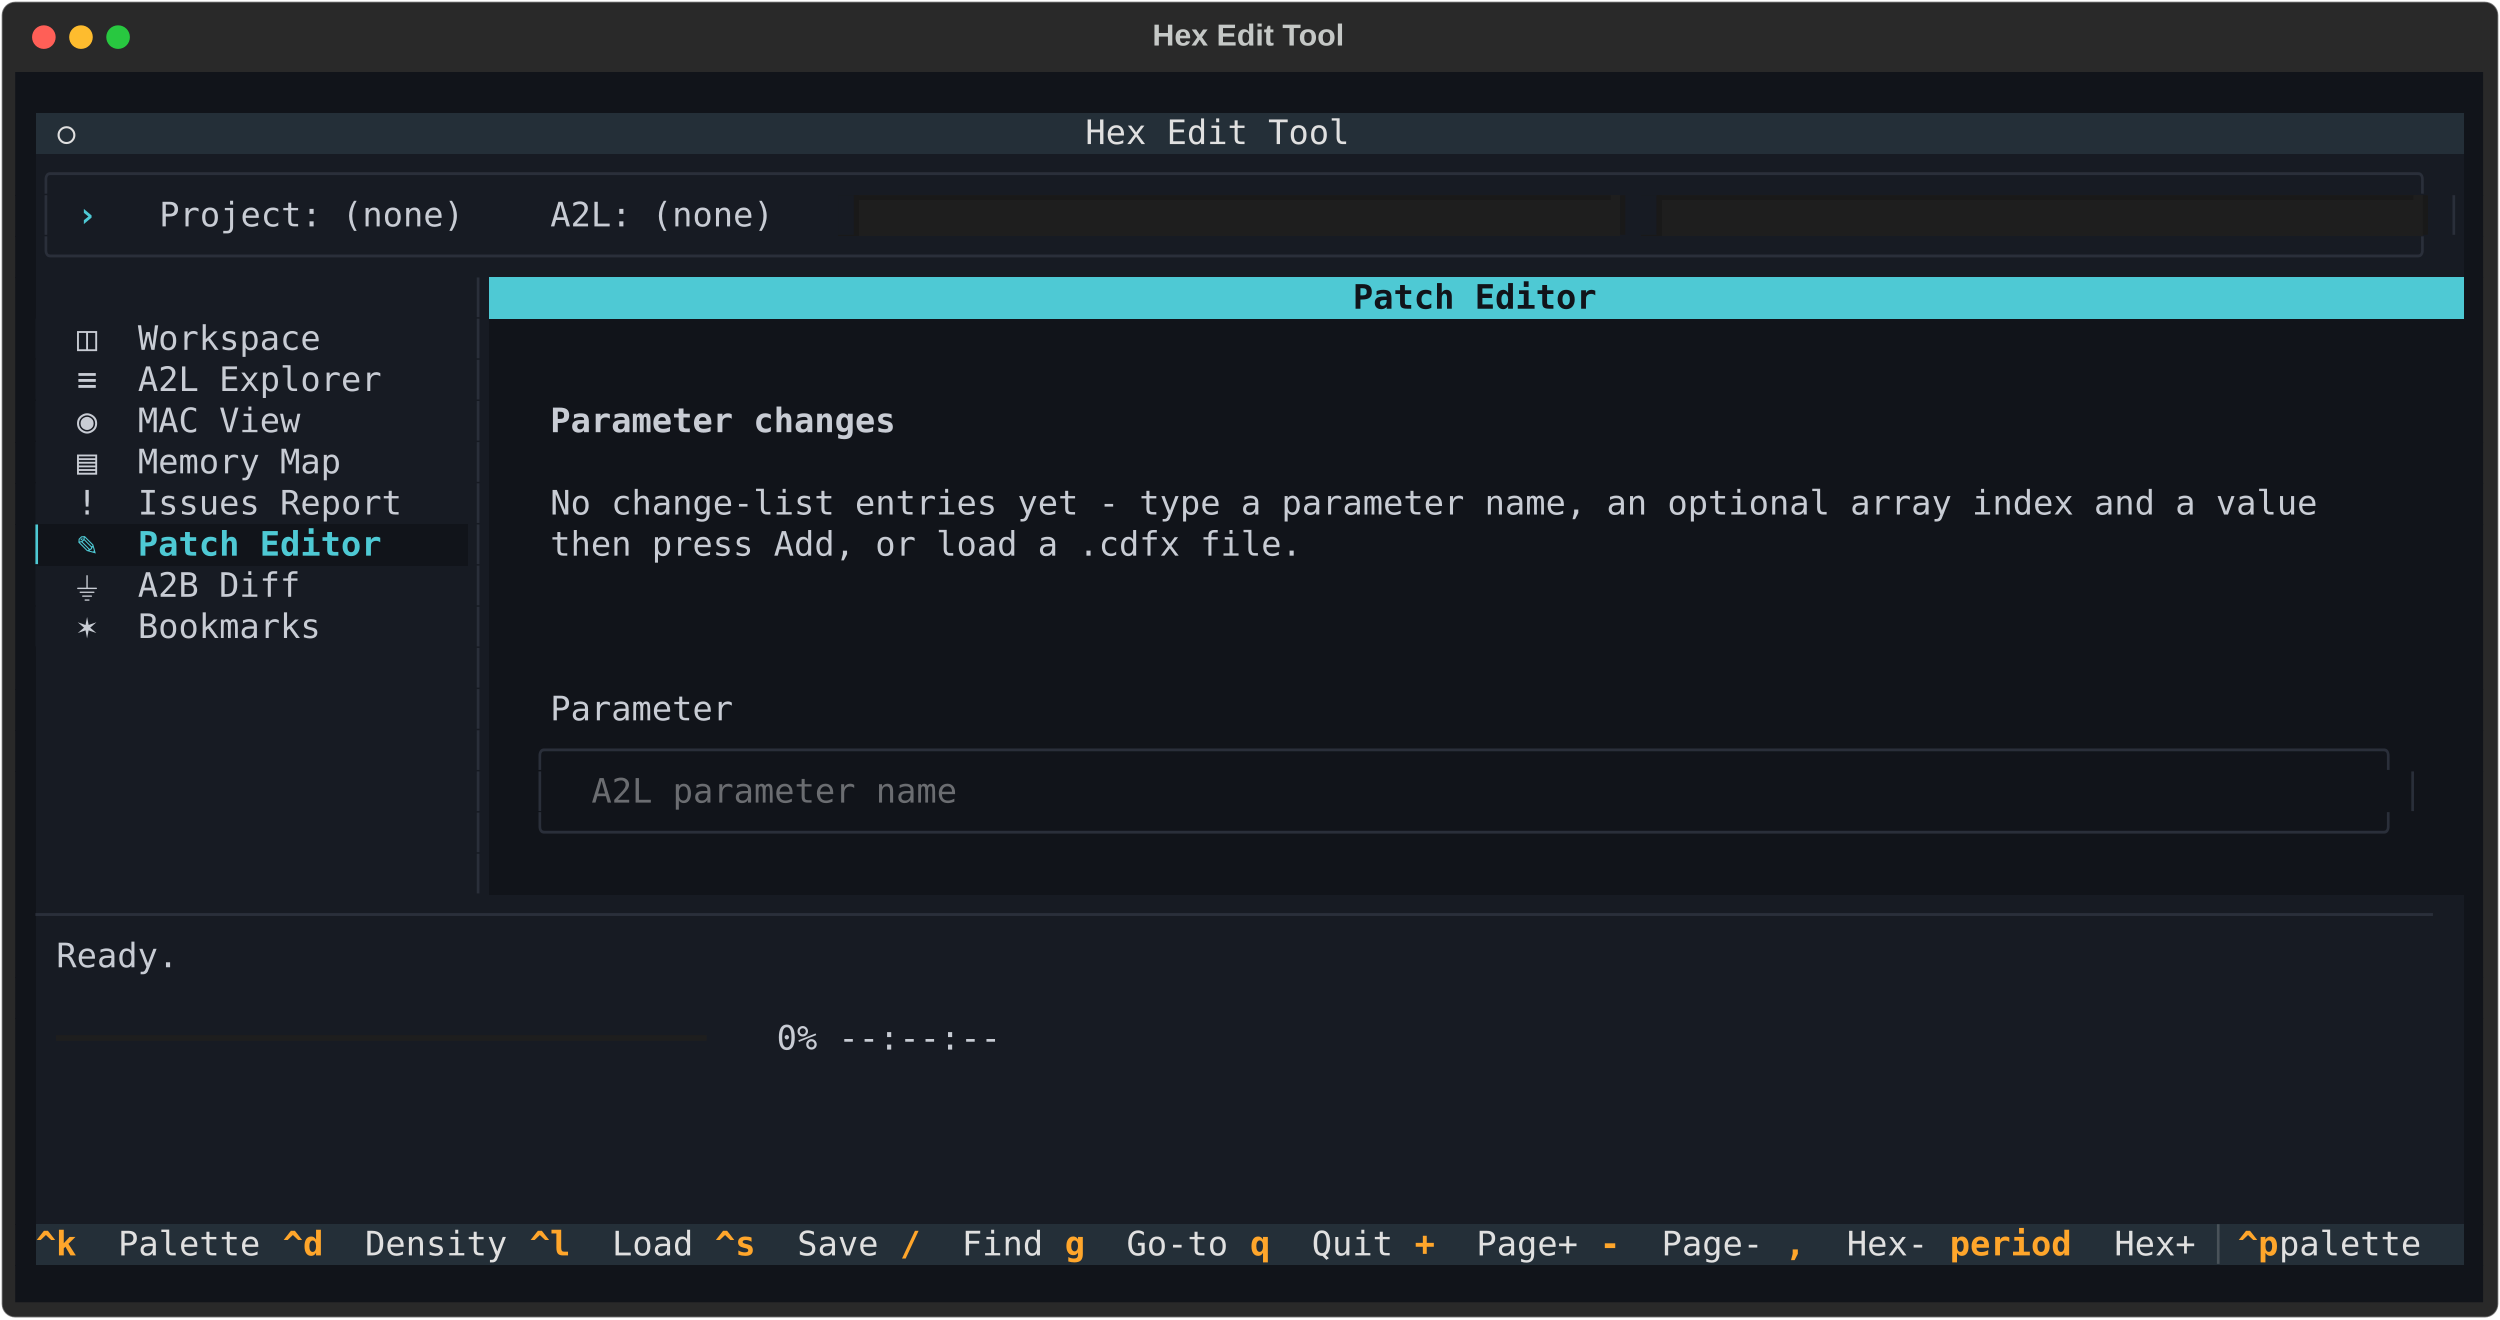
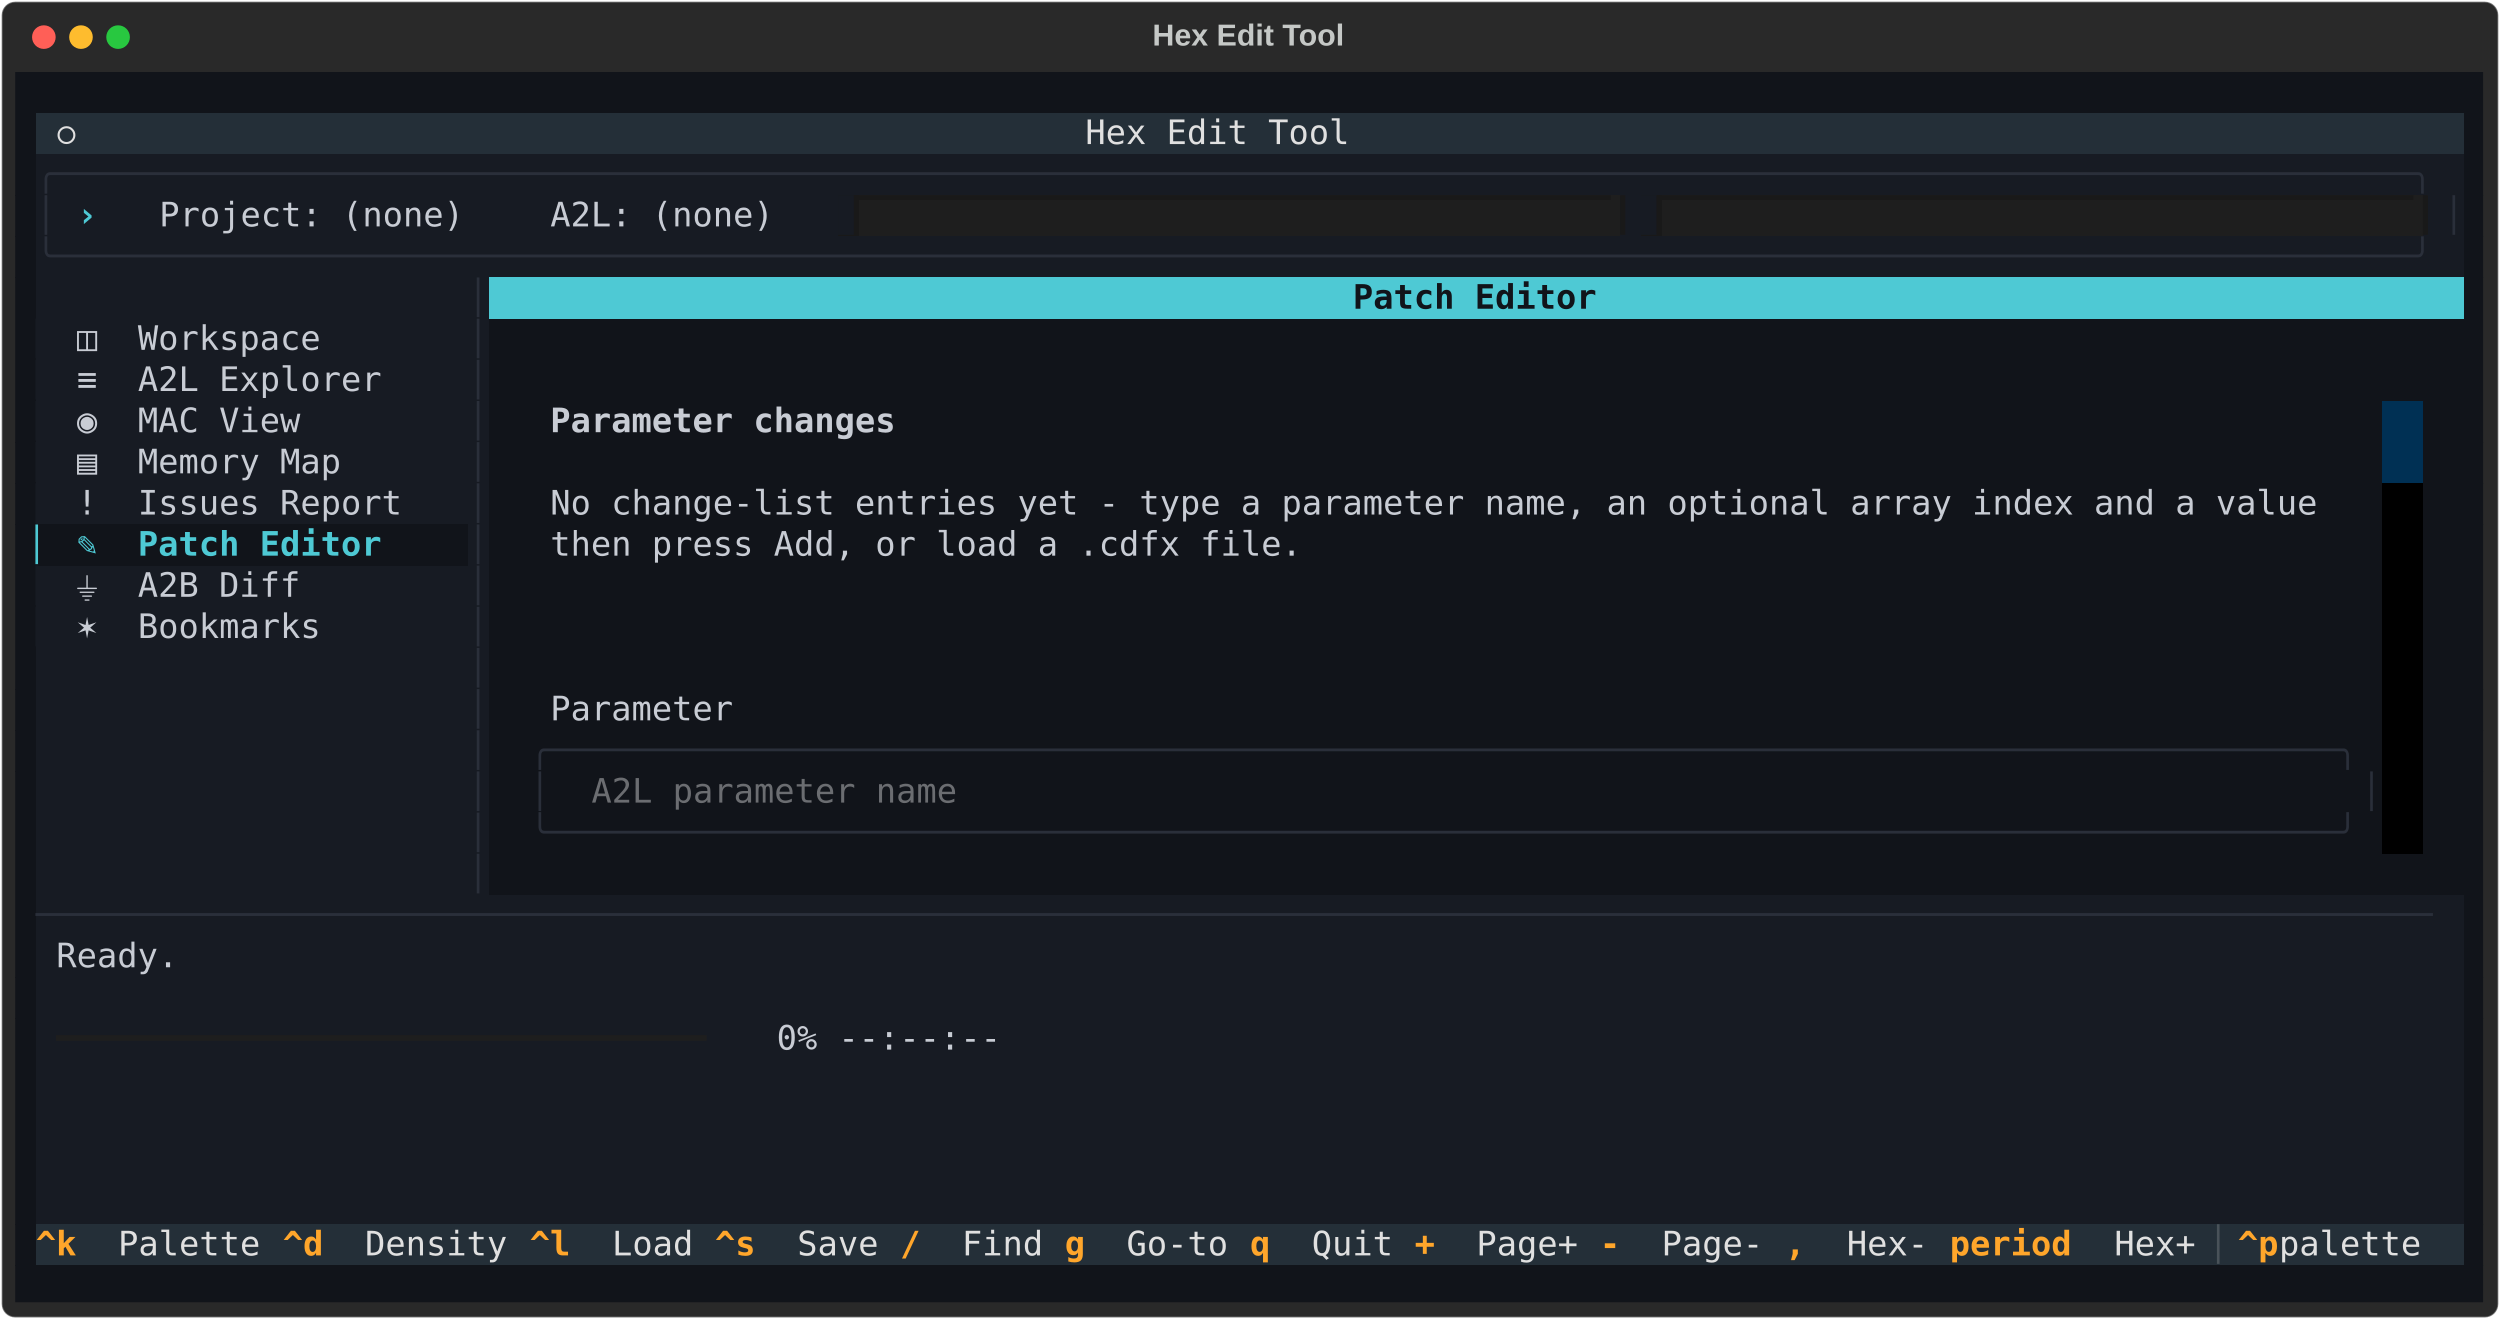
<svg xmlns="http://www.w3.org/2000/svg" class="rich-terminal" viewBox="0 0 1482 782.0">
  <style>

    @font-face {
        font-family: "Fira Code";
        src: local("FiraCode-Regular"),
                url("https://cdnjs.cloudflare.com/ajax/libs/firacode/6.2.0/woff2/FiraCode-Regular.woff2") format("woff2"),
                url("https://cdnjs.cloudflare.com/ajax/libs/firacode/6.2.0/woff/FiraCode-Regular.woff") format("woff");
        font-style: normal;
        font-weight: 400;
    }
    @font-face {
        font-family: "Fira Code";
        src: local("FiraCode-Bold"),
                url("https://cdnjs.cloudflare.com/ajax/libs/firacode/6.2.0/woff2/FiraCode-Bold.woff2") format("woff2"),
                url("https://cdnjs.cloudflare.com/ajax/libs/firacode/6.2.0/woff/FiraCode-Bold.woff") format("woff");
        font-style: bold;
        font-weight: 700;
    }

    .terminal-matrix {
        font-family: Fira Code, monospace;
        font-size: 20px;
        line-height: 24.4px;
        font-variant-east-asian: full-width;
    }

    .terminal-title {
        font-size: 18px;
        font-weight: bold;
        font-family: arial;
    }

    .terminal-r1 { fill: #c5c8c6 }
.terminal-r2 { fill: #e0e0e0 }
.terminal-r3 { fill: #2a2f3a }
.terminal-r4 { fill: #4ec9d4;font-weight: bold }
.terminal-r5 { fill: #c8ccd4 }
.terminal-r6 { fill: #171b23 }
.terminal-r7 { fill: #191919 }
.terminal-r8 { fill: #11141a;font-weight: bold }
.terminal-r9 { fill: #c8ccd4;font-weight: bold }
- .terminal-r10 { fill: #4ec9d4 }
- .terminal-r11 { fill: #6b6d71 }
- .terminal-r12 { fill: #1e1e1e }
- .terminal-r13 { fill: #ffa62b;font-weight: bold }
- .terminal-r14 { fill: #495259 }
+ .terminal-r10 { fill: #11141a }
+ .terminal-r11 { fill: #4ec9d4 }
+ .terminal-r12 { fill: #6b6d71 }
+ .terminal-r13 { fill: #1e1e1e }
+ .terminal-r14 { fill: #ffa62b;font-weight: bold }
+ .terminal-r15 { fill: #495259 }
    </style>
  <defs>
    <clipPath id="terminal-clip-terminal">
      <rect x="0" y="0" width="1463.0" height="731.0" />
    </clipPath>
    <clipPath id="terminal-line-0">
      <rect x="0" y="1.5" width="1464" height="24.65" />
    </clipPath>
    <clipPath id="terminal-line-1">
      <rect x="0" y="25.9" width="1464" height="24.65" />
    </clipPath>
    <clipPath id="terminal-line-2">
      <rect x="0" y="50.3" width="1464" height="24.65" />
    </clipPath>
    <clipPath id="terminal-line-3">
      <rect x="0" y="74.7" width="1464" height="24.65" />
    </clipPath>
    <clipPath id="terminal-line-4">
      <rect x="0" y="99.1" width="1464" height="24.65" />
    </clipPath>
    <clipPath id="terminal-line-5">
      <rect x="0" y="123.5" width="1464" height="24.65" />
    </clipPath>
    <clipPath id="terminal-line-6">
      <rect x="0" y="147.9" width="1464" height="24.65" />
    </clipPath>
    <clipPath id="terminal-line-7">
      <rect x="0" y="172.3" width="1464" height="24.65" />
    </clipPath>
    <clipPath id="terminal-line-8">
      <rect x="0" y="196.7" width="1464" height="24.65" />
    </clipPath>
    <clipPath id="terminal-line-9">
      <rect x="0" y="221.1" width="1464" height="24.65" />
    </clipPath>
    <clipPath id="terminal-line-10">
      <rect x="0" y="245.5" width="1464" height="24.65" />
    </clipPath>
    <clipPath id="terminal-line-11">
      <rect x="0" y="269.9" width="1464" height="24.65" />
    </clipPath>
    <clipPath id="terminal-line-12">
      <rect x="0" y="294.3" width="1464" height="24.65" />
    </clipPath>
    <clipPath id="terminal-line-13">
      <rect x="0" y="318.7" width="1464" height="24.65" />
    </clipPath>
    <clipPath id="terminal-line-14">
      <rect x="0" y="343.1" width="1464" height="24.65" />
    </clipPath>
    <clipPath id="terminal-line-15">
      <rect x="0" y="367.5" width="1464" height="24.65" />
    </clipPath>
    <clipPath id="terminal-line-16">
      <rect x="0" y="391.9" width="1464" height="24.65" />
    </clipPath>
    <clipPath id="terminal-line-17">
      <rect x="0" y="416.3" width="1464" height="24.65" />
    </clipPath>
    <clipPath id="terminal-line-18">
      <rect x="0" y="440.7" width="1464" height="24.65" />
    </clipPath>
    <clipPath id="terminal-line-19">
      <rect x="0" y="465.1" width="1464" height="24.65" />
    </clipPath>
    <clipPath id="terminal-line-20">
      <rect x="0" y="489.5" width="1464" height="24.65" />
    </clipPath>
    <clipPath id="terminal-line-21">
      <rect x="0" y="513.9" width="1464" height="24.65" />
    </clipPath>
    <clipPath id="terminal-line-22">
      <rect x="0" y="538.3" width="1464" height="24.65" />
    </clipPath>
    <clipPath id="terminal-line-23">
      <rect x="0" y="562.7" width="1464" height="24.65" />
    </clipPath>
    <clipPath id="terminal-line-24">
      <rect x="0" y="587.1" width="1464" height="24.65" />
    </clipPath>
    <clipPath id="terminal-line-25">
      <rect x="0" y="611.5" width="1464" height="24.65" />
    </clipPath>
    <clipPath id="terminal-line-26">
      <rect x="0" y="635.9" width="1464" height="24.65" />
    </clipPath>
    <clipPath id="terminal-line-27">
      <rect x="0" y="660.3" width="1464" height="24.65" />
    </clipPath>
    <clipPath id="terminal-line-28">
      <rect x="0" y="684.7" width="1464" height="24.65" />
    </clipPath>
  </defs>
  <rect fill="#292929" stroke="rgba(255,255,255,0.35)" stroke-width="1" x="1" y="1" width="1480" height="780" rx="8" />
  <text class="terminal-title" fill="#c5c8c6" text-anchor="middle" x="740" y="27">Hex Edit Tool</text>
  <g transform="translate(26,22)">
    <circle cx="0" cy="0" r="7" fill="#ff5f57" />
    <circle cx="22" cy="0" r="7" fill="#febc2e" />
    <circle cx="44" cy="0" r="7" fill="#28c840" />
  </g>
  <g transform="translate(9, 41)" clip-path="url(#terminal-clip-terminal)">
    <rect fill="#11141a" x="0" y="1.5" width="1464" height="24.65" shape-rendering="crispEdges" />
    <rect fill="#11141a" x="0" y="25.9" width="12.2" height="24.65" shape-rendering="crispEdges" />
    <rect fill="#242f38" x="12.2" y="25.9" width="12.2" height="24.65" shape-rendering="crispEdges" />
    <rect fill="#242f38" x="24.4" y="25.9" width="12.2" height="24.65" shape-rendering="crispEdges" />
    <rect fill="#242f38" x="36.6" y="25.9" width="61" height="24.65" shape-rendering="crispEdges" />
    <rect fill="#242f38" x="97.6" y="25.9" width="12.2" height="24.65" shape-rendering="crispEdges" />
    <rect fill="#242f38" x="109.8" y="25.9" width="524.6" height="24.65" shape-rendering="crispEdges" />
    <rect fill="#242f38" x="634.4" y="25.9" width="158.6" height="24.65" shape-rendering="crispEdges" />
    <rect fill="#242f38" x="793" y="25.9" width="536.8" height="24.65" shape-rendering="crispEdges" />
    <rect fill="#242f38" x="1329.8" y="25.9" width="12.2" height="24.65" shape-rendering="crispEdges" />
    <rect fill="#242f38" x="1342" y="25.9" width="0" height="24.65" shape-rendering="crispEdges" />
    <rect fill="#242f38" x="1342" y="25.9" width="109.8" height="24.65" shape-rendering="crispEdges" />
    <rect fill="#11141a" x="1451.8" y="25.9" width="12.2" height="24.65" shape-rendering="crispEdges" />
    <rect fill="#11141a" x="0" y="50.3" width="12.2" height="24.65" shape-rendering="crispEdges" />
    <rect fill="#171b23" x="12.2" y="50.3" width="1439.6" height="24.65" shape-rendering="crispEdges" />
    <rect fill="#11141a" x="1451.8" y="50.3" width="12.2" height="24.65" shape-rendering="crispEdges" />
    <rect fill="#11141a" x="0" y="74.7" width="12.2" height="24.65" shape-rendering="crispEdges" />
    <rect fill="#171b23" x="12.2" y="74.7" width="12.2" height="24.65" shape-rendering="crispEdges" />
    <rect fill="#171b23" x="24.4" y="74.7" width="12.2" height="24.65" shape-rendering="crispEdges" />
    <rect fill="#171b23" x="36.6" y="74.7" width="12.2" height="24.65" shape-rendering="crispEdges" />
    <rect fill="#171b23" x="48.8" y="74.7" width="12.2" height="24.65" shape-rendering="crispEdges" />
    <rect fill="#171b23" x="61" y="74.7" width="24.4" height="24.65" shape-rendering="crispEdges" />
    <rect fill="#171b23" x="85.4" y="74.7" width="183" height="24.65" shape-rendering="crispEdges" />
    <rect fill="#171b23" x="268.4" y="74.7" width="48.8" height="24.65" shape-rendering="crispEdges" />
    <rect fill="#171b23" x="317.2" y="74.7" width="134.2" height="24.65" shape-rendering="crispEdges" />
    <rect fill="#171b23" x="451.4" y="74.7" width="12.2" height="24.65" shape-rendering="crispEdges" />
    <rect fill="#171b23" x="463.6" y="74.7" width="24.4" height="24.65" shape-rendering="crispEdges" />
    <rect fill="#191919" x="488" y="74.7" width="12.2" height="24.65" shape-rendering="crispEdges" />
    <rect fill="#1e1e1e" x="500.2" y="74.7" width="451.4" height="24.65" shape-rendering="crispEdges" />
    <rect fill="#171b23" x="951.6" y="74.7" width="12.2" height="24.65" shape-rendering="crispEdges" />
    <rect fill="#191919" x="963.8" y="74.7" width="12.2" height="24.65" shape-rendering="crispEdges" />
    <rect fill="#1e1e1e" x="976" y="74.7" width="451.4" height="24.65" shape-rendering="crispEdges" />
    <rect fill="#171b23" x="1427.4" y="74.7" width="12.2" height="24.65" shape-rendering="crispEdges" />
    <rect fill="#171b23" x="1439.6" y="74.7" width="12.2" height="24.65" shape-rendering="crispEdges" />
    <rect fill="#11141a" x="1451.8" y="74.7" width="12.2" height="24.65" shape-rendering="crispEdges" />
    <rect fill="#11141a" x="0" y="99.1" width="12.2" height="24.65" shape-rendering="crispEdges" />
    <rect fill="#171b23" x="12.2" y="99.1" width="1439.6" height="24.65" shape-rendering="crispEdges" />
    <rect fill="#11141a" x="1451.8" y="99.1" width="12.2" height="24.65" shape-rendering="crispEdges" />
    <rect fill="#11141a" x="0" y="123.5" width="12.2" height="24.65" shape-rendering="crispEdges" />
    <rect fill="#171b23" x="12.2" y="123.5" width="256.2" height="24.65" shape-rendering="crispEdges" />
    <rect fill="#171b23" x="268.4" y="123.5" width="12.2" height="24.65" shape-rendering="crispEdges" />
    <rect fill="#4ec9d4" x="280.6" y="123.5" width="512.4" height="24.65" shape-rendering="crispEdges" />
    <rect fill="#4ec9d4" x="793" y="123.5" width="146.4" height="24.65" shape-rendering="crispEdges" />
    <rect fill="#4ec9d4" x="939.4" y="123.5" width="512.4" height="24.65" shape-rendering="crispEdges" />
    <rect fill="#11141a" x="1451.8" y="123.5" width="12.2" height="24.65" shape-rendering="crispEdges" />
    <rect fill="#11141a" x="0" y="147.9" width="12.2" height="24.65" shape-rendering="crispEdges" />
    <rect fill="#171b23" x="12.2" y="147.9" width="12.2" height="24.65" shape-rendering="crispEdges" />
    <rect fill="#171b23" x="24.4" y="147.9" width="12.2" height="24.65" shape-rendering="crispEdges" />
    <rect fill="#171b23" x="36.6" y="147.9" width="146.4" height="24.65" shape-rendering="crispEdges" />
    <rect fill="#171b23" x="183" y="147.9" width="85.4" height="24.65" shape-rendering="crispEdges" />
    <rect fill="#171b23" x="268.4" y="147.9" width="12.2" height="24.65" shape-rendering="crispEdges" />
    <rect fill="#11141a" x="280.6" y="147.9" width="1183.4" height="24.65" shape-rendering="crispEdges" />
    <rect fill="#11141a" x="0" y="172.3" width="12.2" height="24.65" shape-rendering="crispEdges" />
    <rect fill="#171b23" x="12.2" y="172.3" width="12.2" height="24.65" shape-rendering="crispEdges" />
    <rect fill="#171b23" x="24.4" y="172.3" width="12.2" height="24.65" shape-rendering="crispEdges" />
    <rect fill="#171b23" x="36.6" y="172.3" width="183" height="24.65" shape-rendering="crispEdges" />
    <rect fill="#171b23" x="219.6" y="172.3" width="48.8" height="24.65" shape-rendering="crispEdges" />
    <rect fill="#171b23" x="268.4" y="172.3" width="12.2" height="24.65" shape-rendering="crispEdges" />
    <rect fill="#11141a" x="280.6" y="172.3" width="1183.4" height="24.65" shape-rendering="crispEdges" />
    <rect fill="#11141a" x="0" y="196.7" width="12.2" height="24.65" shape-rendering="crispEdges" />
    <rect fill="#171b23" x="12.2" y="196.7" width="12.2" height="24.65" shape-rendering="crispEdges" />
    <rect fill="#171b23" x="24.4" y="196.7" width="12.2" height="24.65" shape-rendering="crispEdges" />
    <rect fill="#171b23" x="36.6" y="196.7" width="134.2" height="24.65" shape-rendering="crispEdges" />
    <rect fill="#171b23" x="170.8" y="196.7" width="97.6" height="24.65" shape-rendering="crispEdges" />
    <rect fill="#171b23" x="268.4" y="196.7" width="12.2" height="24.65" shape-rendering="crispEdges" />
    <rect fill="#11141a" x="280.6" y="196.7" width="36.6" height="24.65" shape-rendering="crispEdges" />
    <rect fill="#11141a" x="317.2" y="196.7" width="207.4" height="24.65" shape-rendering="crispEdges" />
-     <rect fill="#11141a" x="524.6" y="196.7" width="939.4" height="24.65" shape-rendering="crispEdges" />
+     <rect fill="#11141a" x="524.6" y="196.7" width="878.4" height="24.65" shape-rendering="crispEdges" />
+     <rect fill="#003054" x="1403" y="196.7" width="24.4" height="24.65" shape-rendering="crispEdges" />
+     <rect fill="#11141a" x="1427.4" y="196.7" width="36.6" height="24.65" shape-rendering="crispEdges" />
    <rect fill="#11141a" x="0" y="221.1" width="12.2" height="24.65" shape-rendering="crispEdges" />
    <rect fill="#171b23" x="12.2" y="221.1" width="12.2" height="24.65" shape-rendering="crispEdges" />
    <rect fill="#171b23" x="24.4" y="221.1" width="12.2" height="24.65" shape-rendering="crispEdges" />
    <rect fill="#171b23" x="36.6" y="221.1" width="158.6" height="24.65" shape-rendering="crispEdges" />
    <rect fill="#171b23" x="195.2" y="221.1" width="73.2" height="24.65" shape-rendering="crispEdges" />
    <rect fill="#171b23" x="268.4" y="221.1" width="12.2" height="24.65" shape-rendering="crispEdges" />
-     <rect fill="#11141a" x="280.6" y="221.1" width="1183.4" height="24.65" shape-rendering="crispEdges" />
+     <rect fill="#11141a" x="280.6" y="221.1" width="1122.4" height="24.65" shape-rendering="crispEdges" />
+     <rect fill="#003054" x="1403" y="221.1" width="24.4" height="24.65" shape-rendering="crispEdges" />
+     <rect fill="#11141a" x="1427.4" y="221.1" width="36.6" height="24.65" shape-rendering="crispEdges" />
    <rect fill="#11141a" x="0" y="245.5" width="12.2" height="24.65" shape-rendering="crispEdges" />
    <rect fill="#171b23" x="12.2" y="245.5" width="12.2" height="24.65" shape-rendering="crispEdges" />
    <rect fill="#171b23" x="24.4" y="245.5" width="12.2" height="24.65" shape-rendering="crispEdges" />
    <rect fill="#171b23" x="36.6" y="245.5" width="195.2" height="24.65" shape-rendering="crispEdges" />
    <rect fill="#171b23" x="231.8" y="245.5" width="36.6" height="24.65" shape-rendering="crispEdges" />
    <rect fill="#171b23" x="268.4" y="245.5" width="12.2" height="24.65" shape-rendering="crispEdges" />
    <rect fill="#11141a" x="280.6" y="245.5" width="36.6" height="24.65" shape-rendering="crispEdges" />
    <rect fill="#11141a" x="317.2" y="245.5" width="1061.4" height="24.65" shape-rendering="crispEdges" />
-     <rect fill="#11141a" x="1378.6" y="245.5" width="85.4" height="24.65" shape-rendering="crispEdges" />
+     <rect fill="#11141a" x="1378.6" y="245.5" width="24.4" height="24.65" shape-rendering="crispEdges" />
+     <rect fill="#000000" x="1403" y="245.5" width="24.4" height="24.65" shape-rendering="crispEdges" />
+     <rect fill="#11141a" x="1427.4" y="245.5" width="36.6" height="24.65" shape-rendering="crispEdges" />
    <rect fill="#11141a" x="0" y="269.9" width="12.2" height="24.65" shape-rendering="crispEdges" />
    <rect fill="#11141a" x="12.2" y="269.9" width="12.2" height="24.65" shape-rendering="crispEdges" />
    <rect fill="#11141a" x="24.4" y="269.9" width="12.2" height="24.65" shape-rendering="crispEdges" />
    <rect fill="#11141a" x="36.6" y="269.9" width="183" height="24.65" shape-rendering="crispEdges" />
    <rect fill="#11141a" x="219.6" y="269.9" width="48.8" height="24.65" shape-rendering="crispEdges" />
    <rect fill="#171b23" x="268.4" y="269.9" width="12.2" height="24.65" shape-rendering="crispEdges" />
    <rect fill="#11141a" x="280.6" y="269.9" width="36.6" height="24.65" shape-rendering="crispEdges" />
    <rect fill="#11141a" x="317.2" y="269.9" width="451.4" height="24.65" shape-rendering="crispEdges" />
-     <rect fill="#11141a" x="768.6" y="269.9" width="695.4" height="24.65" shape-rendering="crispEdges" />
+     <rect fill="#11141a" x="768.6" y="269.9" width="634.4" height="24.65" shape-rendering="crispEdges" />
+     <rect fill="#000000" x="1403" y="269.9" width="24.4" height="24.65" shape-rendering="crispEdges" />
+     <rect fill="#11141a" x="1427.4" y="269.9" width="36.6" height="24.65" shape-rendering="crispEdges" />
    <rect fill="#11141a" x="0" y="294.3" width="12.2" height="24.65" shape-rendering="crispEdges" />
    <rect fill="#171b23" x="12.2" y="294.3" width="12.2" height="24.65" shape-rendering="crispEdges" />
    <rect fill="#171b23" x="24.4" y="294.3" width="12.2" height="24.65" shape-rendering="crispEdges" />
    <rect fill="#171b23" x="36.6" y="294.3" width="134.2" height="24.65" shape-rendering="crispEdges" />
    <rect fill="#171b23" x="170.8" y="294.3" width="97.6" height="24.65" shape-rendering="crispEdges" />
    <rect fill="#171b23" x="268.4" y="294.3" width="12.2" height="24.65" shape-rendering="crispEdges" />
-     <rect fill="#11141a" x="280.6" y="294.3" width="1183.4" height="24.65" shape-rendering="crispEdges" />
+     <rect fill="#11141a" x="280.6" y="294.3" width="1122.4" height="24.65" shape-rendering="crispEdges" />
+     <rect fill="#000000" x="1403" y="294.3" width="24.4" height="24.65" shape-rendering="crispEdges" />
+     <rect fill="#11141a" x="1427.4" y="294.3" width="36.6" height="24.65" shape-rendering="crispEdges" />
    <rect fill="#11141a" x="0" y="318.7" width="12.2" height="24.65" shape-rendering="crispEdges" />
    <rect fill="#171b23" x="12.2" y="318.7" width="12.2" height="24.65" shape-rendering="crispEdges" />
    <rect fill="#171b23" x="24.4" y="318.7" width="12.2" height="24.65" shape-rendering="crispEdges" />
    <rect fill="#171b23" x="36.6" y="318.7" width="146.4" height="24.65" shape-rendering="crispEdges" />
    <rect fill="#171b23" x="183" y="318.7" width="85.4" height="24.65" shape-rendering="crispEdges" />
    <rect fill="#171b23" x="268.4" y="318.7" width="12.2" height="24.65" shape-rendering="crispEdges" />
-     <rect fill="#11141a" x="280.6" y="318.7" width="1183.4" height="24.65" shape-rendering="crispEdges" />
+     <rect fill="#11141a" x="280.6" y="318.7" width="1122.4" height="24.65" shape-rendering="crispEdges" />
+     <rect fill="#000000" x="1403" y="318.7" width="24.4" height="24.65" shape-rendering="crispEdges" />
+     <rect fill="#11141a" x="1427.4" y="318.7" width="36.6" height="24.65" shape-rendering="crispEdges" />
    <rect fill="#11141a" x="0" y="343.1" width="12.2" height="24.65" shape-rendering="crispEdges" />
    <rect fill="#171b23" x="12.2" y="343.1" width="256.2" height="24.65" shape-rendering="crispEdges" />
    <rect fill="#171b23" x="268.4" y="343.1" width="12.2" height="24.65" shape-rendering="crispEdges" />
-     <rect fill="#11141a" x="280.6" y="343.1" width="1183.4" height="24.65" shape-rendering="crispEdges" />
+     <rect fill="#11141a" x="280.6" y="343.1" width="1122.4" height="24.65" shape-rendering="crispEdges" />
+     <rect fill="#000000" x="1403" y="343.1" width="24.4" height="24.65" shape-rendering="crispEdges" />
+     <rect fill="#11141a" x="1427.4" y="343.1" width="36.6" height="24.65" shape-rendering="crispEdges" />
    <rect fill="#11141a" x="0" y="367.5" width="12.2" height="24.65" shape-rendering="crispEdges" />
    <rect fill="#171b23" x="12.2" y="367.5" width="256.2" height="24.65" shape-rendering="crispEdges" />
    <rect fill="#171b23" x="268.4" y="367.5" width="12.2" height="24.65" shape-rendering="crispEdges" />
    <rect fill="#11141a" x="280.6" y="367.5" width="36.6" height="24.65" shape-rendering="crispEdges" />
    <rect fill="#11141a" x="317.2" y="367.5" width="109.8" height="24.65" shape-rendering="crispEdges" />
-     <rect fill="#11141a" x="427" y="367.5" width="1037" height="24.65" shape-rendering="crispEdges" />
+     <rect fill="#11141a" x="427" y="367.5" width="976" height="24.65" shape-rendering="crispEdges" />
+     <rect fill="#000000" x="1403" y="367.5" width="24.4" height="24.65" shape-rendering="crispEdges" />
+     <rect fill="#11141a" x="1427.4" y="367.5" width="36.6" height="24.65" shape-rendering="crispEdges" />
    <rect fill="#11141a" x="0" y="391.9" width="12.2" height="24.65" shape-rendering="crispEdges" />
    <rect fill="#171b23" x="12.2" y="391.9" width="256.2" height="24.65" shape-rendering="crispEdges" />
    <rect fill="#171b23" x="268.4" y="391.9" width="12.2" height="24.65" shape-rendering="crispEdges" />
    <rect fill="#11141a" x="280.6" y="391.9" width="24.4" height="24.65" shape-rendering="crispEdges" />
-     <rect fill="#11141a" x="305" y="391.9" width="1122.4" height="24.65" shape-rendering="crispEdges" />
+     <rect fill="#11141a" x="305" y="391.9" width="1098" height="24.65" shape-rendering="crispEdges" />
+     <rect fill="#000000" x="1403" y="391.9" width="24.4" height="24.65" shape-rendering="crispEdges" />
    <rect fill="#11141a" x="1427.4" y="391.9" width="36.6" height="24.65" shape-rendering="crispEdges" />
    <rect fill="#11141a" x="0" y="416.3" width="12.2" height="24.65" shape-rendering="crispEdges" />
    <rect fill="#171b23" x="12.2" y="416.3" width="256.2" height="24.65" shape-rendering="crispEdges" />
    <rect fill="#171b23" x="268.4" y="416.3" width="12.2" height="24.65" shape-rendering="crispEdges" />
    <rect fill="#11141a" x="280.6" y="416.3" width="24.4" height="24.65" shape-rendering="crispEdges" />
    <rect fill="#11141a" x="305" y="416.3" width="12.2" height="24.65" shape-rendering="crispEdges" />
    <rect fill="#11141a" x="317.2" y="416.3" width="24.4" height="24.65" shape-rendering="crispEdges" />
    <rect fill="#11141a" x="341.6" y="416.3" width="219.6" height="24.65" shape-rendering="crispEdges" />
-     <rect fill="#11141a" x="561.2" y="416.3" width="829.6" height="24.65" shape-rendering="crispEdges" />
-     <rect fill="#11141a" x="1390.8" y="416.3" width="24.4" height="24.65" shape-rendering="crispEdges" />
-     <rect fill="#11141a" x="1415.2" y="416.3" width="12.2" height="24.65" shape-rendering="crispEdges" />
+     <rect fill="#11141a" x="561.2" y="416.3" width="805.2" height="24.65" shape-rendering="crispEdges" />
+     <rect fill="#11141a" x="1366.4" y="416.3" width="24.4" height="24.65" shape-rendering="crispEdges" />
+     <rect fill="#11141a" x="1390.8" y="416.3" width="12.2" height="24.65" shape-rendering="crispEdges" />
+     <rect fill="#000000" x="1403" y="416.3" width="24.4" height="24.65" shape-rendering="crispEdges" />
    <rect fill="#11141a" x="1427.4" y="416.3" width="36.6" height="24.65" shape-rendering="crispEdges" />
    <rect fill="#11141a" x="0" y="440.7" width="12.2" height="24.65" shape-rendering="crispEdges" />
    <rect fill="#171b23" x="12.2" y="440.7" width="256.2" height="24.65" shape-rendering="crispEdges" />
    <rect fill="#171b23" x="268.4" y="440.7" width="12.2" height="24.65" shape-rendering="crispEdges" />
    <rect fill="#11141a" x="280.6" y="440.7" width="24.4" height="24.65" shape-rendering="crispEdges" />
-     <rect fill="#11141a" x="305" y="440.7" width="1122.4" height="24.65" shape-rendering="crispEdges" />
+     <rect fill="#11141a" x="305" y="440.7" width="1098" height="24.65" shape-rendering="crispEdges" />
+     <rect fill="#000000" x="1403" y="440.7" width="24.4" height="24.65" shape-rendering="crispEdges" />
    <rect fill="#11141a" x="1427.4" y="440.7" width="36.6" height="24.65" shape-rendering="crispEdges" />
    <rect fill="#11141a" x="0" y="465.1" width="12.2" height="24.65" shape-rendering="crispEdges" />
    <rect fill="#171b23" x="12.2" y="465.1" width="256.2" height="24.65" shape-rendering="crispEdges" />
    <rect fill="#171b23" x="268.4" y="465.1" width="12.2" height="24.65" shape-rendering="crispEdges" />
    <rect fill="#11141a" x="280.6" y="465.1" width="1183.4" height="24.65" shape-rendering="crispEdges" />
    <rect fill="#11141a" x="0" y="489.5" width="12.2" height="24.65" shape-rendering="crispEdges" />
    <rect fill="#171b23" x="12.2" y="489.5" width="1439.6" height="24.65" shape-rendering="crispEdges" />
    <rect fill="#11141a" x="1451.8" y="489.5" width="12.2" height="24.65" shape-rendering="crispEdges" />
    <rect fill="#11141a" x="0" y="513.9" width="12.2" height="24.65" shape-rendering="crispEdges" />
    <rect fill="#171b23" x="12.2" y="513.9" width="12.2" height="24.65" shape-rendering="crispEdges" />
    <rect fill="#171b23" x="24.4" y="513.9" width="73.2" height="24.65" shape-rendering="crispEdges" />
    <rect fill="#171b23" x="97.6" y="513.9" width="1354.2" height="24.65" shape-rendering="crispEdges" />
    <rect fill="#11141a" x="1451.8" y="513.9" width="12.2" height="24.65" shape-rendering="crispEdges" />
    <rect fill="#11141a" x="0" y="538.3" width="12.2" height="24.65" shape-rendering="crispEdges" />
    <rect fill="#171b23" x="12.2" y="538.3" width="1439.6" height="24.65" shape-rendering="crispEdges" />
    <rect fill="#11141a" x="1451.8" y="538.3" width="12.2" height="24.65" shape-rendering="crispEdges" />
    <rect fill="#11141a" x="0" y="562.7" width="12.2" height="24.65" shape-rendering="crispEdges" />
    <rect fill="#171b23" x="12.2" y="562.7" width="12.2" height="24.65" shape-rendering="crispEdges" />
    <rect fill="#171b23" x="24.4" y="562.7" width="390.4" height="24.65" shape-rendering="crispEdges" />
    <rect fill="#171b23" x="414.8" y="562.7" width="36.6" height="24.65" shape-rendering="crispEdges" />
    <rect fill="#171b23" x="451.4" y="562.7" width="24.4" height="24.65" shape-rendering="crispEdges" />
    <rect fill="#171b23" x="475.8" y="562.7" width="12.2" height="24.65" shape-rendering="crispEdges" />
    <rect fill="#171b23" x="488" y="562.7" width="97.6" height="24.65" shape-rendering="crispEdges" />
    <rect fill="#171b23" x="585.6" y="562.7" width="866.2" height="24.65" shape-rendering="crispEdges" />
    <rect fill="#11141a" x="1451.8" y="562.7" width="12.2" height="24.65" shape-rendering="crispEdges" />
    <rect fill="#11141a" x="0" y="587.1" width="12.2" height="24.65" shape-rendering="crispEdges" />
    <rect fill="#171b23" x="12.2" y="587.1" width="1439.6" height="24.65" shape-rendering="crispEdges" />
    <rect fill="#11141a" x="1451.8" y="587.1" width="12.2" height="24.65" shape-rendering="crispEdges" />
    <rect fill="#11141a" x="0" y="611.5" width="12.2" height="24.65" shape-rendering="crispEdges" />
    <rect fill="#171b23" x="12.2" y="611.5" width="1439.6" height="24.65" shape-rendering="crispEdges" />
    <rect fill="#11141a" x="1451.8" y="611.5" width="12.2" height="24.65" shape-rendering="crispEdges" />
    <rect fill="#11141a" x="0" y="635.9" width="12.2" height="24.65" shape-rendering="crispEdges" />
    <rect fill="#171b23" x="12.2" y="635.9" width="1439.6" height="24.65" shape-rendering="crispEdges" />
    <rect fill="#11141a" x="1451.8" y="635.9" width="12.2" height="24.65" shape-rendering="crispEdges" />
    <rect fill="#11141a" x="0" y="660.3" width="12.2" height="24.65" shape-rendering="crispEdges" />
    <rect fill="#171b23" x="12.2" y="660.3" width="1439.6" height="24.65" shape-rendering="crispEdges" />
    <rect fill="#11141a" x="1451.8" y="660.3" width="12.2" height="24.65" shape-rendering="crispEdges" />
    <rect fill="#11141a" x="0" y="684.7" width="12.2" height="24.65" shape-rendering="crispEdges" />
    <rect fill="#242f38" x="12.2" y="684.7" width="48.8" height="24.65" shape-rendering="crispEdges" />
    <rect fill="#242f38" x="61" y="684.7" width="97.6" height="24.65" shape-rendering="crispEdges" />
    <rect fill="#242f38" x="158.6" y="684.7" width="48.8" height="24.65" shape-rendering="crispEdges" />
    <rect fill="#242f38" x="207.4" y="684.7" width="97.6" height="24.65" shape-rendering="crispEdges" />
    <rect fill="#242f38" x="305" y="684.7" width="48.8" height="24.65" shape-rendering="crispEdges" />
    <rect fill="#242f38" x="353.8" y="684.7" width="61" height="24.65" shape-rendering="crispEdges" />
    <rect fill="#242f38" x="414.8" y="684.7" width="48.8" height="24.65" shape-rendering="crispEdges" />
    <rect fill="#242f38" x="463.6" y="684.7" width="61" height="24.65" shape-rendering="crispEdges" />
    <rect fill="#242f38" x="524.6" y="684.7" width="36.6" height="24.65" shape-rendering="crispEdges" />
    <rect fill="#242f38" x="561.2" y="684.7" width="61" height="24.65" shape-rendering="crispEdges" />
    <rect fill="#242f38" x="622.2" y="684.7" width="36.6" height="24.65" shape-rendering="crispEdges" />
    <rect fill="#242f38" x="658.8" y="684.7" width="73.2" height="24.65" shape-rendering="crispEdges" />
    <rect fill="#242f38" x="732" y="684.7" width="36.6" height="24.65" shape-rendering="crispEdges" />
    <rect fill="#242f38" x="768.6" y="684.7" width="61" height="24.65" shape-rendering="crispEdges" />
    <rect fill="#242f38" x="829.6" y="684.7" width="36.6" height="24.65" shape-rendering="crispEdges" />
    <rect fill="#242f38" x="866.2" y="684.7" width="73.2" height="24.65" shape-rendering="crispEdges" />
    <rect fill="#242f38" x="939.4" y="684.7" width="36.6" height="24.65" shape-rendering="crispEdges" />
    <rect fill="#242f38" x="976" y="684.7" width="73.2" height="24.65" shape-rendering="crispEdges" />
    <rect fill="#242f38" x="1049.2" y="684.7" width="36.6" height="24.65" shape-rendering="crispEdges" />
    <rect fill="#242f38" x="1085.8" y="684.7" width="61" height="24.65" shape-rendering="crispEdges" />
    <rect fill="#242f38" x="1146.8" y="684.7" width="97.6" height="24.65" shape-rendering="crispEdges" />
    <rect fill="#242f38" x="1244.4" y="684.7" width="61" height="24.65" shape-rendering="crispEdges" />
    <rect fill="#242f38" x="1305.4" y="684.7" width="12.2" height="24.65" shape-rendering="crispEdges" />
    <rect fill="#242f38" x="1317.6" y="684.7" width="24.4" height="24.65" shape-rendering="crispEdges" />
    <rect fill="#242f38" x="1342" y="684.7" width="97.6" height="24.65" shape-rendering="crispEdges" />
    <rect fill="#242f38" x="1439.6" y="684.7" width="12.2" height="24.65" shape-rendering="crispEdges" />
    <rect fill="#11141a" x="1451.8" y="684.7" width="12.2" height="24.65" shape-rendering="crispEdges" />
    <rect fill="#11141a" x="0" y="709.1" width="1464" height="24.65" shape-rendering="crispEdges" />
    <g class="terminal-matrix">
      <text class="terminal-r1" x="1464" y="20" textLength="12.2" clip-path="url(#terminal-line-0)">
</text>
      <text class="terminal-r2" x="24.4" y="44.4" textLength="12.2" clip-path="url(#terminal-line-1)">⭘</text>
      <text class="terminal-r2" x="634.4" y="44.4" textLength="158.6" clip-path="url(#terminal-line-1)">Hex Edit Tool</text>
      <text class="terminal-r1" x="1464" y="44.4" textLength="12.2" clip-path="url(#terminal-line-1)">
</text>
      <text class="terminal-r3" x="12.2" y="68.8" textLength="1439.6" clip-path="url(#terminal-line-2)">╭────────────────────────────────────────────────────────────────────────────────────────────────────────────────────╮</text>
      <text class="terminal-r1" x="1464" y="68.8" textLength="12.2" clip-path="url(#terminal-line-2)">
</text>
      <text class="terminal-r3" x="12.2" y="93.2" textLength="12.2" clip-path="url(#terminal-line-3)">│</text>
      <text class="terminal-r4" x="36.6" y="93.2" textLength="12.2" clip-path="url(#terminal-line-3)">›</text>
      <text class="terminal-r5" x="85.4" y="93.2" textLength="183" clip-path="url(#terminal-line-3)">Project: (none)</text>
      <text class="terminal-r5" x="317.2" y="93.2" textLength="134.2" clip-path="url(#terminal-line-3)">A2L: (none)</text>
      <text class="terminal-r6" x="488" y="93.2" textLength="12.2" clip-path="url(#terminal-line-3)">▊</text>
      <text class="terminal-r7" x="500.2" y="93.2" textLength="451.4" clip-path="url(#terminal-line-3)">▔▔▔▔▔▔▔▔▔▔▔▔▔▔▔▔▔▔▔▔▔▔▔▔▔▔▔▔▔▔▔▔▔▔▔▔▔</text>
      <text class="terminal-r7" x="951.6" y="93.2" textLength="12.2" clip-path="url(#terminal-line-3)">▎</text>
      <text class="terminal-r6" x="963.8" y="93.2" textLength="12.2" clip-path="url(#terminal-line-3)">▊</text>
      <text class="terminal-r7" x="976" y="93.2" textLength="451.4" clip-path="url(#terminal-line-3)">▔▔▔▔▔▔▔▔▔▔▔▔▔▔▔▔▔▔▔▔▔▔▔▔▔▔▔▔▔▔▔▔▔▔▔▔▔</text>
      <text class="terminal-r7" x="1427.4" y="93.2" textLength="12.2" clip-path="url(#terminal-line-3)">▎</text>
      <text class="terminal-r3" x="1439.6" y="93.2" textLength="12.2" clip-path="url(#terminal-line-3)">│</text>
      <text class="terminal-r1" x="1464" y="93.2" textLength="12.2" clip-path="url(#terminal-line-3)">
</text>
      <text class="terminal-r3" x="12.2" y="117.6" textLength="1439.6" clip-path="url(#terminal-line-4)">╰────────────────────────────────────────────────────────────────────────────────────────────────────────────────────╯</text>
      <text class="terminal-r1" x="1464" y="117.6" textLength="12.2" clip-path="url(#terminal-line-4)">
</text>
      <text class="terminal-r3" x="268.4" y="142" textLength="12.2" clip-path="url(#terminal-line-5)">│</text>
      <text class="terminal-r8" x="793" y="142" textLength="146.4" clip-path="url(#terminal-line-5)">Patch Editor</text>
      <text class="terminal-r1" x="1464" y="142" textLength="12.2" clip-path="url(#terminal-line-5)">
</text>
      <text class="terminal-r6" x="12.2" y="166.4" textLength="12.2" clip-path="url(#terminal-line-6)">▏</text>
      <text class="terminal-r5" x="36.6" y="166.4" textLength="146.4" clip-path="url(#terminal-line-6)">◫  Workspace</text>
      <text class="terminal-r3" x="268.4" y="166.4" textLength="12.2" clip-path="url(#terminal-line-6)">│</text>
      <text class="terminal-r1" x="1464" y="166.4" textLength="12.2" clip-path="url(#terminal-line-6)">
</text>
      <text class="terminal-r6" x="12.2" y="190.8" textLength="12.2" clip-path="url(#terminal-line-7)">▏</text>
      <text class="terminal-r5" x="36.6" y="190.8" textLength="183" clip-path="url(#terminal-line-7)">≡  A2L Explorer</text>
      <text class="terminal-r3" x="268.4" y="190.8" textLength="12.2" clip-path="url(#terminal-line-7)">│</text>
      <text class="terminal-r1" x="1464" y="190.8" textLength="12.2" clip-path="url(#terminal-line-7)">
</text>
      <text class="terminal-r6" x="12.2" y="215.2" textLength="12.2" clip-path="url(#terminal-line-8)">▏</text>
      <text class="terminal-r5" x="36.6" y="215.2" textLength="134.2" clip-path="url(#terminal-line-8)">◉  MAC View</text>
      <text class="terminal-r3" x="268.4" y="215.2" textLength="12.2" clip-path="url(#terminal-line-8)">│</text>
      <text class="terminal-r9" x="317.2" y="215.2" textLength="207.4" clip-path="url(#terminal-line-8)">Parameter changes</text>
      <text class="terminal-r1" x="1464" y="215.2" textLength="12.2" clip-path="url(#terminal-line-8)">
</text>
      <text class="terminal-r6" x="12.2" y="239.6" textLength="12.2" clip-path="url(#terminal-line-9)">▏</text>
      <text class="terminal-r5" x="36.6" y="239.6" textLength="158.6" clip-path="url(#terminal-line-9)">▤  Memory Map</text>
      <text class="terminal-r3" x="268.4" y="239.6" textLength="12.2" clip-path="url(#terminal-line-9)">│</text>
      <text class="terminal-r1" x="1464" y="239.6" textLength="12.2" clip-path="url(#terminal-line-9)">
</text>
      <text class="terminal-r6" x="12.2" y="264" textLength="12.2" clip-path="url(#terminal-line-10)">▏</text>
      <text class="terminal-r5" x="36.6" y="264" textLength="195.2" clip-path="url(#terminal-line-10)">!  Issues Report</text>
      <text class="terminal-r3" x="268.4" y="264" textLength="12.2" clip-path="url(#terminal-line-10)">│</text>
      <text class="terminal-r5" x="317.2" y="264" textLength="1061.4" clip-path="url(#terminal-line-10)">No change-list entries yet - type a parameter name, an optional array index and a value</text>
      <text class="terminal-r1" x="1464" y="264" textLength="12.2" clip-path="url(#terminal-line-10)">
</text>
-       <text class="terminal-r10" x="12.2" y="288.4" textLength="12.2" clip-path="url(#terminal-line-11)">▏</text>
+       <text class="terminal-r11" x="12.2" y="288.4" textLength="12.2" clip-path="url(#terminal-line-11)">▏</text>
      <text class="terminal-r4" x="36.6" y="288.4" textLength="183" clip-path="url(#terminal-line-11)">✎  Patch Editor</text>
      <text class="terminal-r3" x="268.4" y="288.4" textLength="12.2" clip-path="url(#terminal-line-11)">│</text>
      <text class="terminal-r5" x="317.2" y="288.4" textLength="451.4" clip-path="url(#terminal-line-11)">then press Add, or load a .cdfx file.</text>
      <text class="terminal-r1" x="1464" y="288.4" textLength="12.2" clip-path="url(#terminal-line-11)">
</text>
      <text class="terminal-r6" x="12.2" y="312.8" textLength="12.2" clip-path="url(#terminal-line-12)">▏</text>
      <text class="terminal-r5" x="36.6" y="312.8" textLength="134.2" clip-path="url(#terminal-line-12)">⏚  A2B Diff</text>
      <text class="terminal-r3" x="268.4" y="312.8" textLength="12.2" clip-path="url(#terminal-line-12)">│</text>
      <text class="terminal-r1" x="1464" y="312.8" textLength="12.2" clip-path="url(#terminal-line-12)">
</text>
      <text class="terminal-r6" x="12.2" y="337.2" textLength="12.2" clip-path="url(#terminal-line-13)">▏</text>
      <text class="terminal-r5" x="36.6" y="337.2" textLength="146.4" clip-path="url(#terminal-line-13)">✶  Bookmarks</text>
      <text class="terminal-r3" x="268.4" y="337.2" textLength="12.2" clip-path="url(#terminal-line-13)">│</text>
      <text class="terminal-r1" x="1464" y="337.2" textLength="12.2" clip-path="url(#terminal-line-13)">
</text>
      <text class="terminal-r3" x="268.4" y="361.6" textLength="12.2" clip-path="url(#terminal-line-14)">│</text>
      <text class="terminal-r1" x="1464" y="361.6" textLength="12.2" clip-path="url(#terminal-line-14)">
</text>
      <text class="terminal-r3" x="268.4" y="386" textLength="12.2" clip-path="url(#terminal-line-15)">│</text>
      <text class="terminal-r5" x="317.2" y="386" textLength="109.8" clip-path="url(#terminal-line-15)">Parameter</text>
      <text class="terminal-r1" x="1464" y="386" textLength="12.2" clip-path="url(#terminal-line-15)">
</text>
      <text class="terminal-r3" x="268.4" y="410.4" textLength="12.2" clip-path="url(#terminal-line-16)">│</text>
-       <text class="terminal-r3" x="305" y="410.4" textLength="1122.4" clip-path="url(#terminal-line-16)">╭──────────────────────────────────────────────────────────────────────────────────────────╮</text>
+       <text class="terminal-r3" x="305" y="410.4" textLength="1098" clip-path="url(#terminal-line-16)">╭────────────────────────────────────────────────────────────────────────────────────────╮</text>
      <text class="terminal-r1" x="1464" y="410.4" textLength="12.2" clip-path="url(#terminal-line-16)">
</text>
      <text class="terminal-r3" x="268.4" y="434.8" textLength="12.2" clip-path="url(#terminal-line-17)">│</text>
      <text class="terminal-r3" x="305" y="434.8" textLength="12.2" clip-path="url(#terminal-line-17)">│</text>
-       <text class="terminal-r11" x="341.6" y="434.8" textLength="219.6" clip-path="url(#terminal-line-17)">A2L parameter name</text>
-       <text class="terminal-r3" x="1415.2" y="434.8" textLength="12.2" clip-path="url(#terminal-line-17)">│</text>
+       <text class="terminal-r12" x="341.6" y="434.8" textLength="219.6" clip-path="url(#terminal-line-17)">A2L parameter name</text>
+       <text class="terminal-r3" x="1390.8" y="434.8" textLength="12.2" clip-path="url(#terminal-line-17)">│</text>
      <text class="terminal-r1" x="1464" y="434.8" textLength="12.2" clip-path="url(#terminal-line-17)">
</text>
      <text class="terminal-r3" x="268.4" y="459.2" textLength="12.2" clip-path="url(#terminal-line-18)">│</text>
-       <text class="terminal-r3" x="305" y="459.2" textLength="1122.4" clip-path="url(#terminal-line-18)">╰──────────────────────────────────────────────────────────────────────────────────────────╯</text>
+       <text class="terminal-r3" x="305" y="459.2" textLength="1098" clip-path="url(#terminal-line-18)">╰────────────────────────────────────────────────────────────────────────────────────────╯</text>
      <text class="terminal-r1" x="1464" y="459.2" textLength="12.2" clip-path="url(#terminal-line-18)">
</text>
      <text class="terminal-r3" x="268.4" y="483.6" textLength="12.2" clip-path="url(#terminal-line-19)">│</text>
      <text class="terminal-r1" x="1464" y="483.6" textLength="12.2" clip-path="url(#terminal-line-19)">
</text>
      <text class="terminal-r3" x="12.2" y="508" textLength="1439.6" clip-path="url(#terminal-line-20)">──────────────────────────────────────────────────────────────────────────────────────────────────────────────────────</text>
      <text class="terminal-r1" x="1464" y="508" textLength="12.2" clip-path="url(#terminal-line-20)">
</text>
      <text class="terminal-r5" x="24.4" y="532.4" textLength="73.2" clip-path="url(#terminal-line-21)">Ready.</text>
      <text class="terminal-r1" x="1464" y="532.4" textLength="12.2" clip-path="url(#terminal-line-21)">
</text>
      <text class="terminal-r1" x="1464" y="556.8" textLength="12.2" clip-path="url(#terminal-line-22)">
</text>
-       <text class="terminal-r12" x="24.4" y="581.2" textLength="390.4" clip-path="url(#terminal-line-23)">━━━━━━━━━━━━━━━━━━━━━━━━━━━━━━━━</text>
+       <text class="terminal-r13" x="24.4" y="581.2" textLength="390.4" clip-path="url(#terminal-line-23)">━━━━━━━━━━━━━━━━━━━━━━━━━━━━━━━━</text>
      <text class="terminal-r5" x="451.4" y="581.2" textLength="24.4" clip-path="url(#terminal-line-23)">0%</text>
      <text class="terminal-r5" x="488" y="581.2" textLength="97.6" clip-path="url(#terminal-line-23)">--:--:--</text>
      <text class="terminal-r1" x="1464" y="581.2" textLength="12.2" clip-path="url(#terminal-line-23)">
</text>
      <text class="terminal-r1" x="1464" y="605.6" textLength="12.2" clip-path="url(#terminal-line-24)">
</text>
      <text class="terminal-r1" x="1464" y="630" textLength="12.2" clip-path="url(#terminal-line-25)">
</text>
      <text class="terminal-r1" x="1464" y="654.4" textLength="12.2" clip-path="url(#terminal-line-26)">
</text>
      <text class="terminal-r1" x="1464" y="678.8" textLength="12.2" clip-path="url(#terminal-line-27)">
</text>
-       <text class="terminal-r13" x="12.2" y="703.2" textLength="48.8" clip-path="url(#terminal-line-28)"> ^k </text>
+       <text class="terminal-r14" x="12.2" y="703.2" textLength="48.8" clip-path="url(#terminal-line-28)"> ^k </text>
      <text class="terminal-r2" x="61" y="703.2" textLength="97.6" clip-path="url(#terminal-line-28)">Palette </text>
-       <text class="terminal-r13" x="158.6" y="703.2" textLength="48.8" clip-path="url(#terminal-line-28)"> ^d </text>
+       <text class="terminal-r14" x="158.6" y="703.2" textLength="48.8" clip-path="url(#terminal-line-28)"> ^d </text>
      <text class="terminal-r2" x="207.4" y="703.2" textLength="97.6" clip-path="url(#terminal-line-28)">Density </text>
-       <text class="terminal-r13" x="305" y="703.2" textLength="48.8" clip-path="url(#terminal-line-28)"> ^l </text>
+       <text class="terminal-r14" x="305" y="703.2" textLength="48.8" clip-path="url(#terminal-line-28)"> ^l </text>
      <text class="terminal-r2" x="353.8" y="703.2" textLength="61" clip-path="url(#terminal-line-28)">Load </text>
-       <text class="terminal-r13" x="414.8" y="703.2" textLength="48.8" clip-path="url(#terminal-line-28)"> ^s </text>
+       <text class="terminal-r14" x="414.8" y="703.2" textLength="48.8" clip-path="url(#terminal-line-28)"> ^s </text>
      <text class="terminal-r2" x="463.6" y="703.2" textLength="61" clip-path="url(#terminal-line-28)">Save </text>
-       <text class="terminal-r13" x="524.6" y="703.2" textLength="36.6" clip-path="url(#terminal-line-28)"> / </text>
+       <text class="terminal-r14" x="524.6" y="703.2" textLength="36.6" clip-path="url(#terminal-line-28)"> / </text>
      <text class="terminal-r2" x="561.2" y="703.2" textLength="61" clip-path="url(#terminal-line-28)">Find </text>
-       <text class="terminal-r13" x="622.2" y="703.2" textLength="36.6" clip-path="url(#terminal-line-28)"> g </text>
+       <text class="terminal-r14" x="622.2" y="703.2" textLength="36.6" clip-path="url(#terminal-line-28)"> g </text>
      <text class="terminal-r2" x="658.8" y="703.2" textLength="73.2" clip-path="url(#terminal-line-28)">Go-to </text>
-       <text class="terminal-r13" x="732" y="703.2" textLength="36.6" clip-path="url(#terminal-line-28)"> q </text>
+       <text class="terminal-r14" x="732" y="703.2" textLength="36.6" clip-path="url(#terminal-line-28)"> q </text>
      <text class="terminal-r2" x="768.6" y="703.2" textLength="61" clip-path="url(#terminal-line-28)">Quit </text>
-       <text class="terminal-r13" x="829.6" y="703.2" textLength="36.6" clip-path="url(#terminal-line-28)"> + </text>
+       <text class="terminal-r14" x="829.6" y="703.2" textLength="36.6" clip-path="url(#terminal-line-28)"> + </text>
      <text class="terminal-r2" x="866.2" y="703.2" textLength="73.2" clip-path="url(#terminal-line-28)">Page+ </text>
-       <text class="terminal-r13" x="939.4" y="703.2" textLength="36.6" clip-path="url(#terminal-line-28)"> - </text>
+       <text class="terminal-r14" x="939.4" y="703.2" textLength="36.6" clip-path="url(#terminal-line-28)"> - </text>
      <text class="terminal-r2" x="976" y="703.2" textLength="73.2" clip-path="url(#terminal-line-28)">Page- </text>
-       <text class="terminal-r13" x="1049.2" y="703.2" textLength="36.6" clip-path="url(#terminal-line-28)"> , </text>
+       <text class="terminal-r14" x="1049.2" y="703.2" textLength="36.6" clip-path="url(#terminal-line-28)"> , </text>
      <text class="terminal-r2" x="1085.8" y="703.2" textLength="61" clip-path="url(#terminal-line-28)">Hex- </text>
-       <text class="terminal-r13" x="1146.8" y="703.2" textLength="97.6" clip-path="url(#terminal-line-28)"> period </text>
+       <text class="terminal-r14" x="1146.8" y="703.2" textLength="97.6" clip-path="url(#terminal-line-28)"> period </text>
      <text class="terminal-r2" x="1244.4" y="703.2" textLength="61" clip-path="url(#terminal-line-28)">Hex+ </text>
-       <text class="terminal-r14" x="1305.4" y="703.2" textLength="12.2" clip-path="url(#terminal-line-28)">▏</text>
-       <text class="terminal-r13" x="1317.6" y="703.2" textLength="24.4" clip-path="url(#terminal-line-28)">^p</text>
+       <text class="terminal-r15" x="1305.4" y="703.2" textLength="12.2" clip-path="url(#terminal-line-28)">▏</text>
+       <text class="terminal-r14" x="1317.6" y="703.2" textLength="24.4" clip-path="url(#terminal-line-28)">^p</text>
      <text class="terminal-r2" x="1342" y="703.2" textLength="97.6" clip-path="url(#terminal-line-28)"> palette</text>
      <text class="terminal-r1" x="1464" y="703.2" textLength="12.2" clip-path="url(#terminal-line-28)">
</text>
    </g>
  </g>
</svg>
